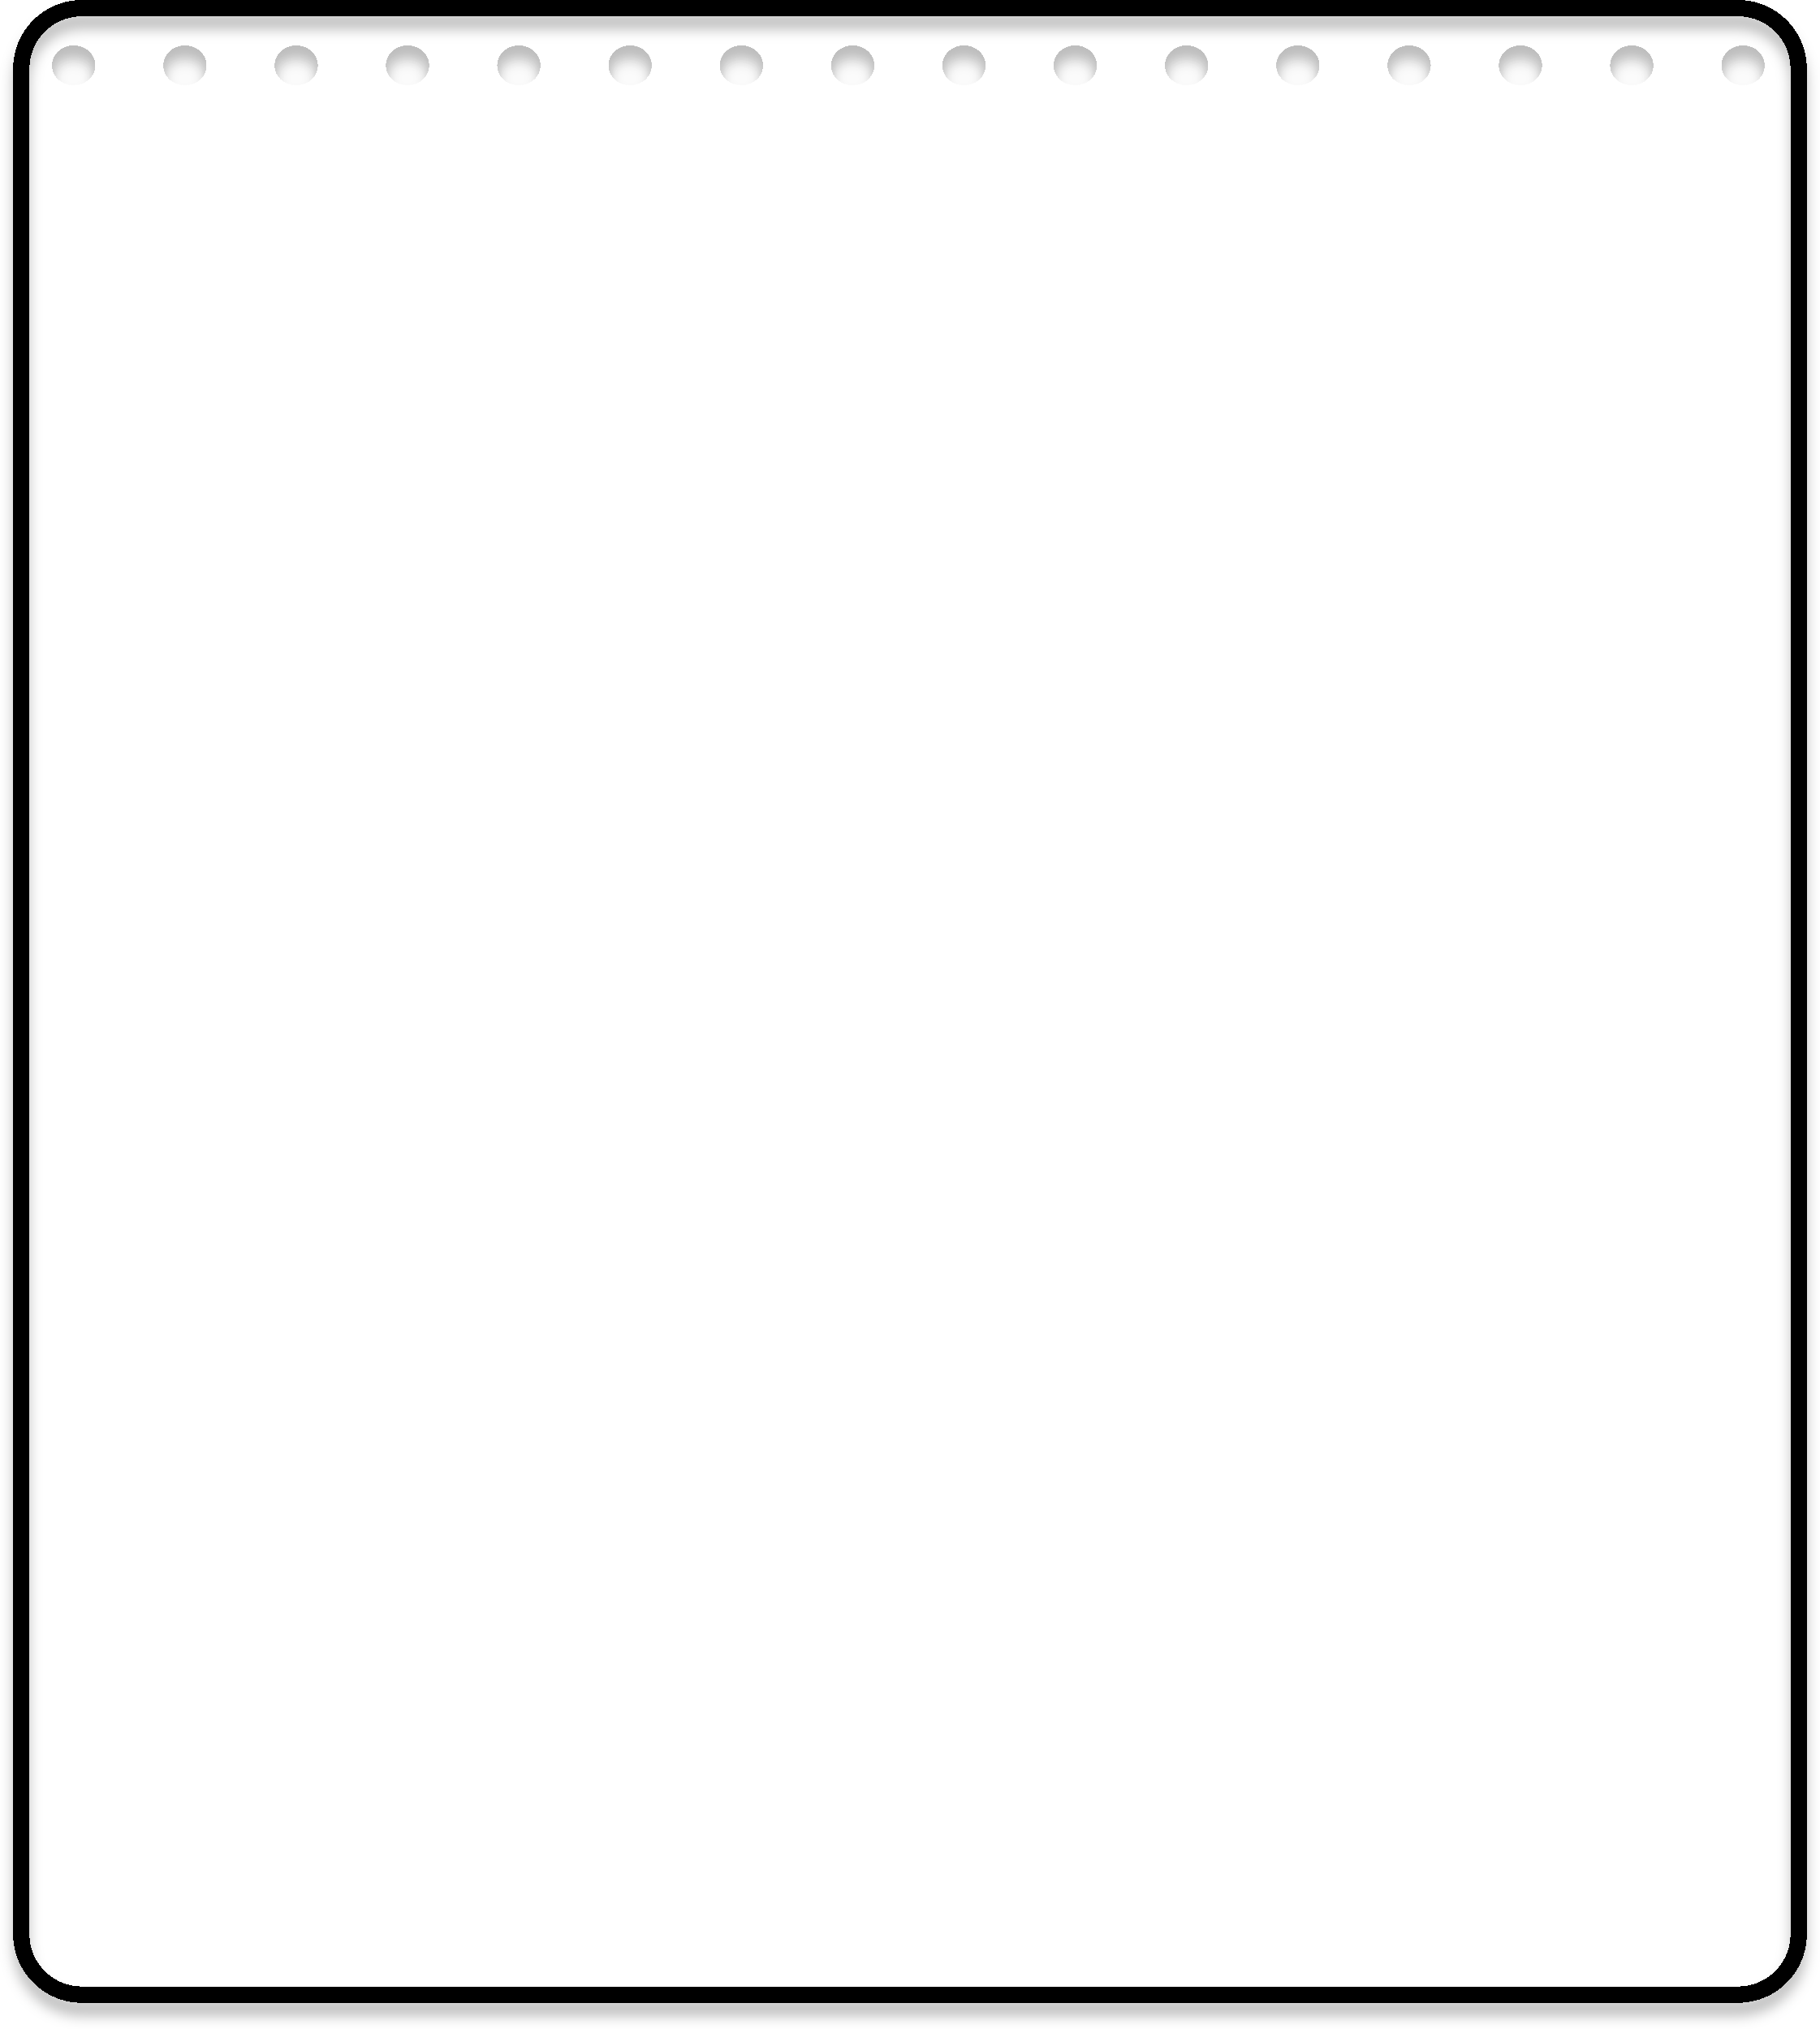
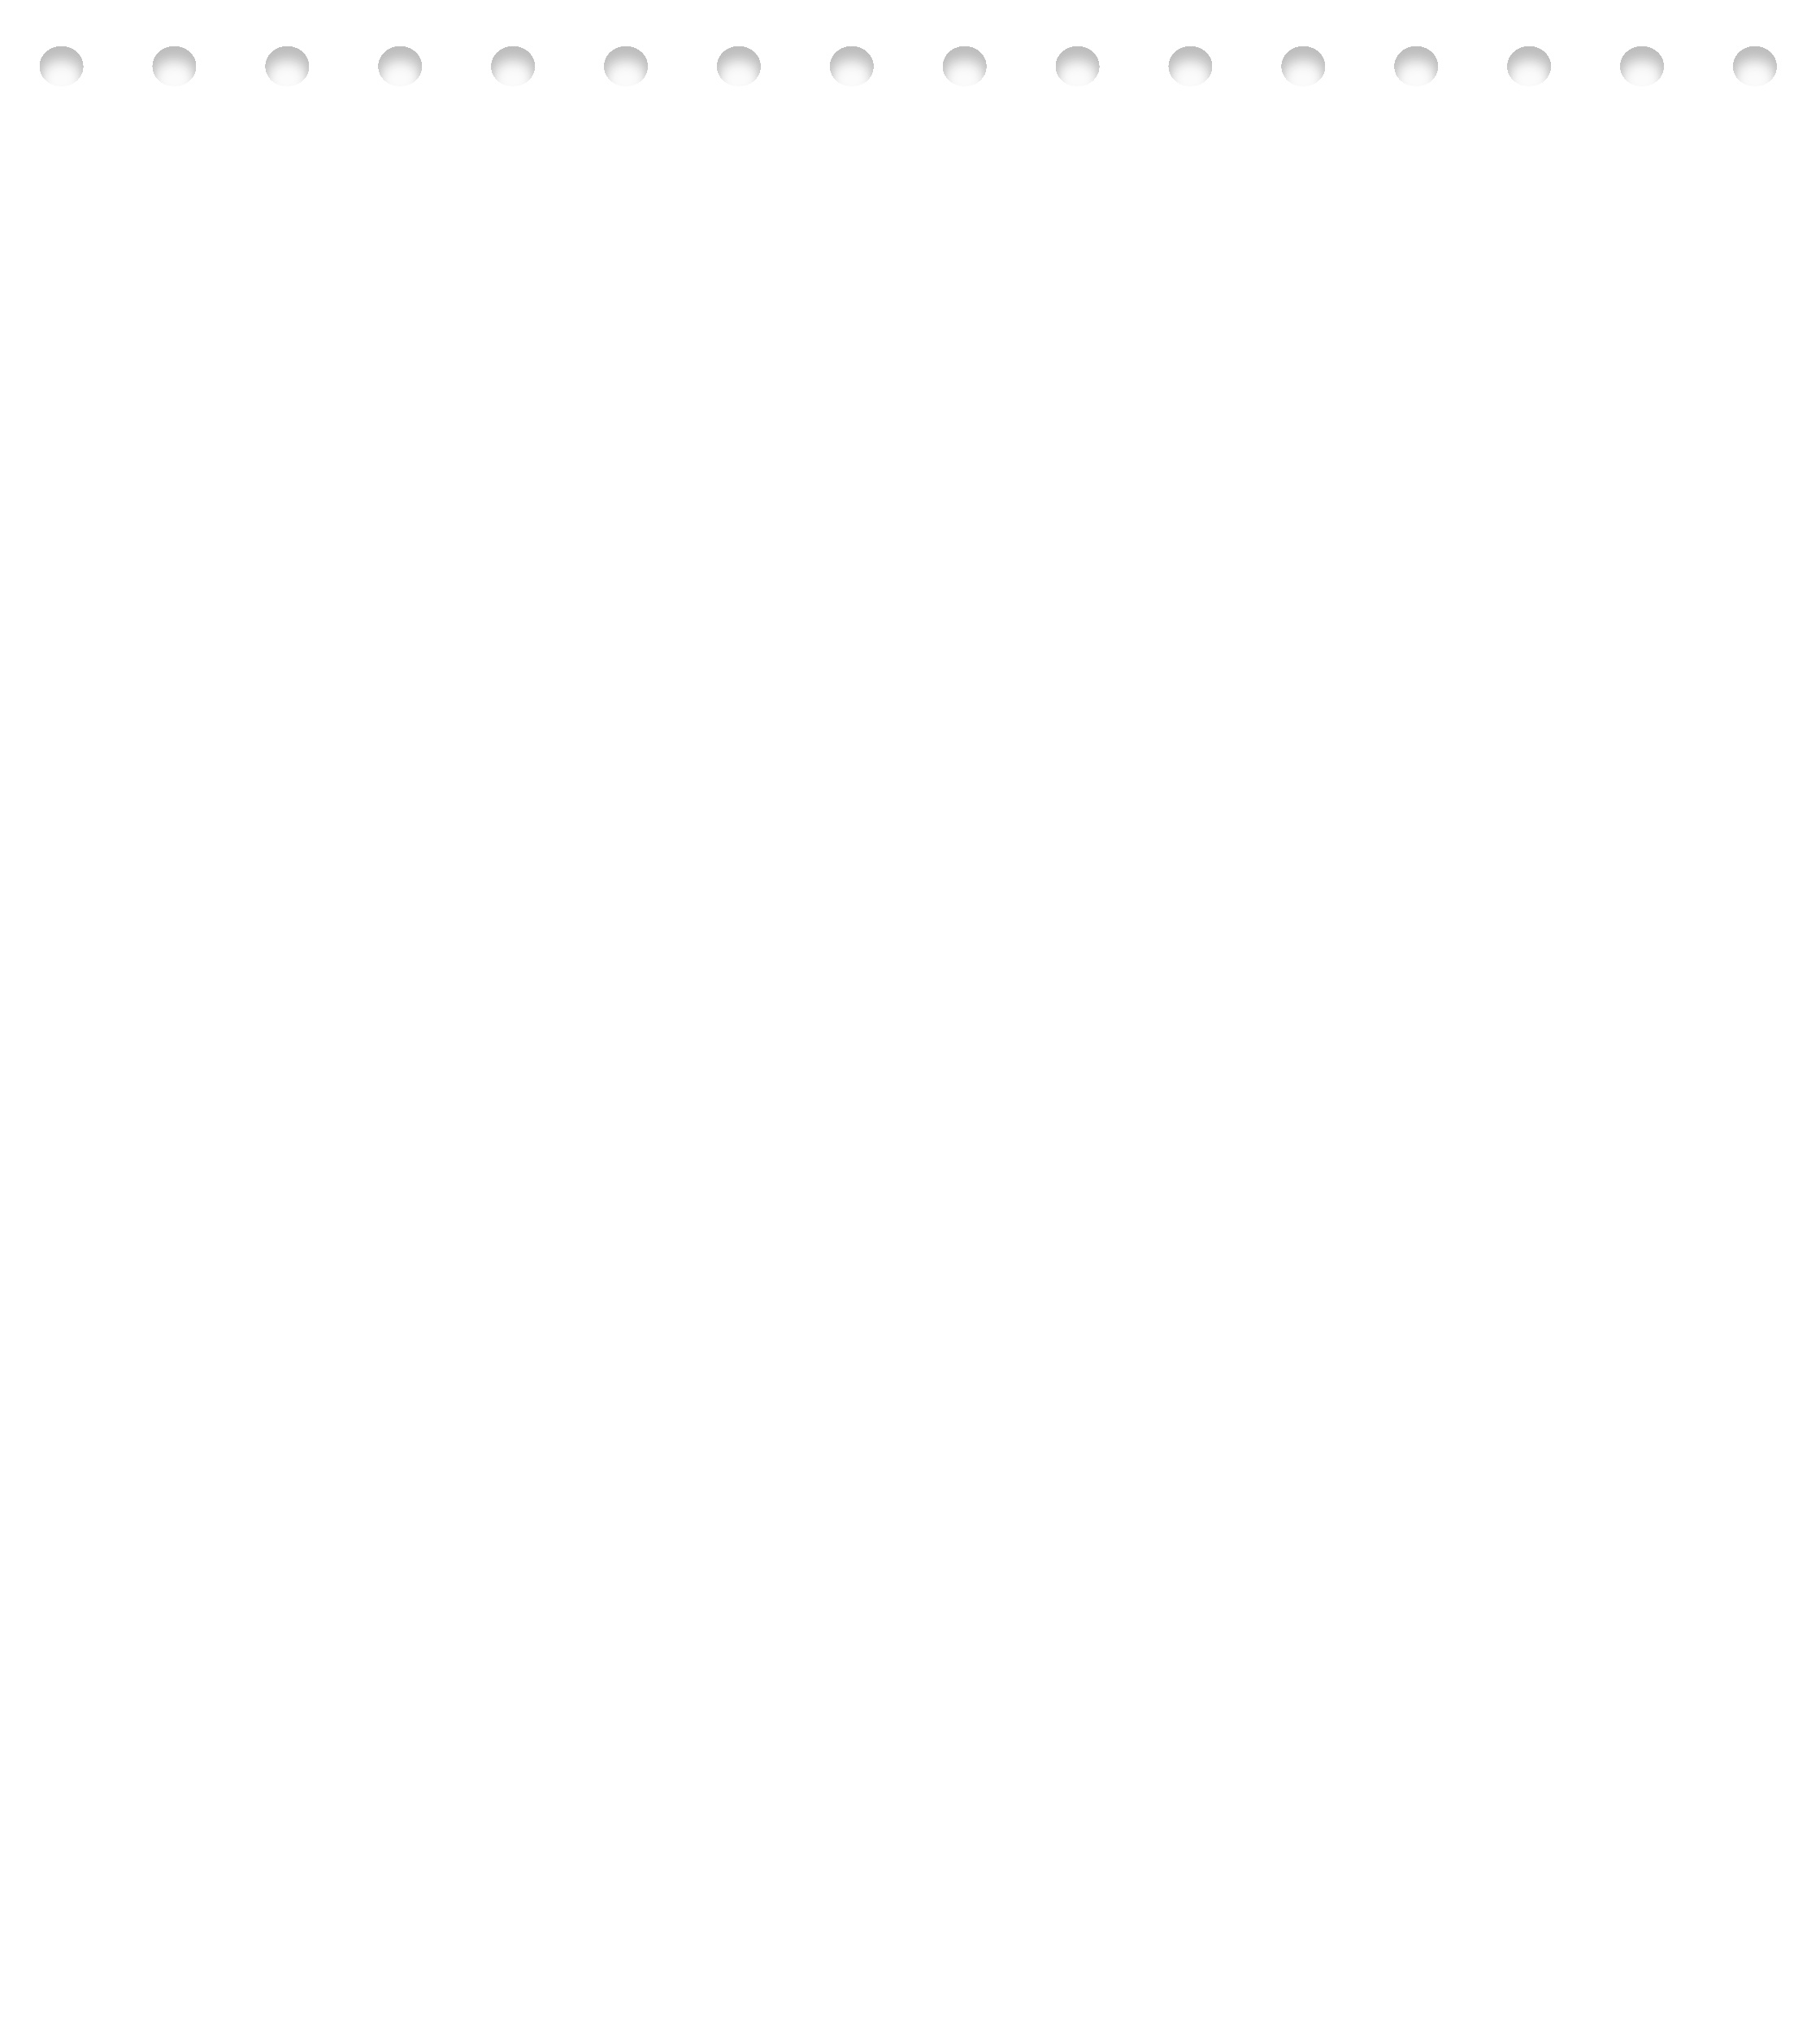
- <svg xmlns="http://www.w3.org/2000/svg" width="556" height="620" viewBox="0 0 556 620" fill="none">
-   <g filter="url(#filter0_d_651_1133)">
-     <rect x="6.5" y="2.5" width="543" height="607" rx="18.5" stroke="black" stroke-width="5" shape-rendering="crispEdges" />
-     <rect x="6.5" y="2.5" width="543" height="607" rx="18.5" stroke="black" stroke-opacity="0.2" stroke-width="5" shape-rendering="crispEdges" />
-   </g>
-   <g filter="url(#filter1_i_651_1133)">
-     <ellipse cx="22.5" cy="20" rx="6.5" ry="6" fill="#D9D9D9" fill-opacity="0.1" />
-   </g>
-   <g filter="url(#filter2_i_651_1133)">
-     <ellipse cx="56.5" cy="20" rx="6.5" ry="6" fill="#D9D9D9" fill-opacity="0.1" />
-   </g>
-   <g filter="url(#filter3_i_651_1133)">
-     <ellipse cx="90.5" cy="20" rx="6.5" ry="6" fill="#D9D9D9" fill-opacity="0.1" />
-   </g>
-   <g filter="url(#filter4_i_651_1133)">
-     <ellipse cx="124.5" cy="20" rx="6.5" ry="6" fill="#D9D9D9" fill-opacity="0.1" />
-   </g>
-   <g filter="url(#filter5_i_651_1133)">
-     <ellipse cx="158.5" cy="20" rx="6.5" ry="6" fill="#D9D9D9" fill-opacity="0.1" />
-   </g>
-   <g filter="url(#filter6_i_651_1133)">
-     <ellipse cx="362.5" cy="20" rx="6.5" ry="6" fill="#D9D9D9" fill-opacity="0.1" />
-   </g>
-   <g filter="url(#filter7_i_651_1133)">
-     <ellipse cx="192.5" cy="20" rx="6.5" ry="6" fill="#D9D9D9" fill-opacity="0.1" />
-   </g>
-   <g filter="url(#filter8_i_651_1133)">
-     <ellipse cx="396.5" cy="20" rx="6.5" ry="6" fill="#D9D9D9" fill-opacity="0.1" />
-   </g>
-   <g filter="url(#filter9_i_651_1133)">
-     <ellipse cx="226.5" cy="20" rx="6.5" ry="6" fill="#D9D9D9" fill-opacity="0.1" />
-   </g>
-   <g filter="url(#filter10_i_651_1133)">
-     <ellipse cx="430.5" cy="20" rx="6.5" ry="6" fill="#D9D9D9" fill-opacity="0.1" />
-   </g>
-   <g filter="url(#filter11_i_651_1133)">
-     <ellipse cx="260.5" cy="20" rx="6.5" ry="6" fill="#D9D9D9" fill-opacity="0.1" />
-   </g>
-   <g filter="url(#filter12_i_651_1133)">
-     <ellipse cx="464.5" cy="20" rx="6.5" ry="6" fill="#D9D9D9" fill-opacity="0.1" />
-   </g>
-   <g filter="url(#filter13_i_651_1133)">
-     <ellipse cx="294.5" cy="20" rx="6.5" ry="6" fill="#D9D9D9" fill-opacity="0.1" />
-   </g>
-   <g filter="url(#filter14_i_651_1133)">
-     <ellipse cx="498.5" cy="20" rx="6.5" ry="6" fill="#D9D9D9" fill-opacity="0.1" />
-   </g>
-   <g filter="url(#filter15_i_651_1133)">
-     <ellipse cx="328.5" cy="20" rx="6.5" ry="6" fill="#D9D9D9" fill-opacity="0.1" />
-   </g>
-   <g filter="url(#filter16_i_651_1133)">
-     <ellipse cx="532.5" cy="20" rx="6.5" ry="6" fill="#D9D9D9" fill-opacity="0.1" />
+ <svg xmlns="http://www.w3.org/2000/svg" width="548" height="612" viewBox="0 0 548 612" fill="none">
+   <g filter="url(#filter0_i_690_857)">
+     <ellipse cx="18.5" cy="20" rx="6.5" ry="6" fill="#D9D9D9" fill-opacity="0.1" />
+   </g>
+   <g filter="url(#filter1_i_690_857)">
+     <ellipse cx="52.5" cy="20" rx="6.5" ry="6" fill="#D9D9D9" fill-opacity="0.1" />
+   </g>
+   <g filter="url(#filter2_i_690_857)">
+     <ellipse cx="86.5" cy="20" rx="6.5" ry="6" fill="#D9D9D9" fill-opacity="0.1" />
+   </g>
+   <g filter="url(#filter3_i_690_857)">
+     <ellipse cx="120.5" cy="20" rx="6.5" ry="6" fill="#D9D9D9" fill-opacity="0.1" />
+   </g>
+   <g filter="url(#filter4_i_690_857)">
+     <ellipse cx="154.5" cy="20" rx="6.5" ry="6" fill="#D9D9D9" fill-opacity="0.1" />
+   </g>
+   <g filter="url(#filter5_i_690_857)">
+     <ellipse cx="358.5" cy="20" rx="6.5" ry="6" fill="#D9D9D9" fill-opacity="0.1" />
+   </g>
+   <g filter="url(#filter6_i_690_857)">
+     <ellipse cx="188.5" cy="20" rx="6.5" ry="6" fill="#D9D9D9" fill-opacity="0.1" />
+   </g>
+   <g filter="url(#filter7_i_690_857)">
+     <ellipse cx="392.5" cy="20" rx="6.5" ry="6" fill="#D9D9D9" fill-opacity="0.1" />
+   </g>
+   <g filter="url(#filter8_i_690_857)">
+     <ellipse cx="222.5" cy="20" rx="6.5" ry="6" fill="#D9D9D9" fill-opacity="0.1" />
+   </g>
+   <g filter="url(#filter9_i_690_857)">
+     <ellipse cx="426.5" cy="20" rx="6.5" ry="6" fill="#D9D9D9" fill-opacity="0.1" />
+   </g>
+   <g filter="url(#filter10_i_690_857)">
+     <ellipse cx="256.5" cy="20" rx="6.5" ry="6" fill="#D9D9D9" fill-opacity="0.1" />
+   </g>
+   <g filter="url(#filter11_i_690_857)">
+     <ellipse cx="460.5" cy="20" rx="6.5" ry="6" fill="#D9D9D9" fill-opacity="0.1" />
+   </g>
+   <g filter="url(#filter12_i_690_857)">
+     <ellipse cx="290.5" cy="20" rx="6.5" ry="6" fill="#D9D9D9" fill-opacity="0.1" />
+   </g>
+   <g filter="url(#filter13_i_690_857)">
+     <ellipse cx="494.5" cy="20" rx="6.5" ry="6" fill="#D9D9D9" fill-opacity="0.1" />
+   </g>
+   <g filter="url(#filter14_i_690_857)">
+     <ellipse cx="324.5" cy="20" rx="6.5" ry="6" fill="#D9D9D9" fill-opacity="0.1" />
+   </g>
+   <g filter="url(#filter15_i_690_857)">
+     <ellipse cx="528.5" cy="20" rx="6.5" ry="6" fill="#D9D9D9" fill-opacity="0.1" />
  </g>
  <defs>
-     <filter id="filter0_d_651_1133" x="0" y="0" width="556" height="620" filterUnits="userSpaceOnUse" color-interpolation-filters="sRGB">
-       <feFlood flood-opacity="0" result="BackgroundImageFix" />
-       <feColorMatrix in="SourceAlpha" type="matrix" values="0 0 0 0 0 0 0 0 0 0 0 0 0 0 0 0 0 0 127 0" result="hardAlpha" />
-       <feOffset dy="4" />
-       <feGaussianBlur stdDeviation="2" />
-       <feComposite in2="hardAlpha" operator="out" />
-       <feColorMatrix type="matrix" values="0 0 0 0 0 0 0 0 0 0 0 0 0 0 0 0 0 0 0.25 0" />
-       <feBlend mode="normal" in2="BackgroundImageFix" result="effect1_dropShadow_651_1133" />
-       <feBlend mode="normal" in="SourceGraphic" in2="effect1_dropShadow_651_1133" result="shape" />
-     </filter>
-     <filter id="filter1_i_651_1133" x="16" y="14" width="13" height="16" filterUnits="userSpaceOnUse" color-interpolation-filters="sRGB">
-       <feFlood flood-opacity="0" result="BackgroundImageFix" />
-       <feBlend mode="normal" in="SourceGraphic" in2="BackgroundImageFix" result="shape" />
-       <feColorMatrix in="SourceAlpha" type="matrix" values="0 0 0 0 0 0 0 0 0 0 0 0 0 0 0 0 0 0 127 0" result="hardAlpha" />
-       <feOffset dy="4" />
-       <feGaussianBlur stdDeviation="2" />
-       <feComposite in2="hardAlpha" operator="arithmetic" k2="-1" k3="1" />
-       <feColorMatrix type="matrix" values="0 0 0 0 0 0 0 0 0 0 0 0 0 0 0 0 0 0 0.25 0" />
-       <feBlend mode="normal" in2="shape" result="effect1_innerShadow_651_1133" />
-     </filter>
-     <filter id="filter2_i_651_1133" x="50" y="14" width="13" height="16" filterUnits="userSpaceOnUse" color-interpolation-filters="sRGB">
-       <feFlood flood-opacity="0" result="BackgroundImageFix" />
-       <feBlend mode="normal" in="SourceGraphic" in2="BackgroundImageFix" result="shape" />
-       <feColorMatrix in="SourceAlpha" type="matrix" values="0 0 0 0 0 0 0 0 0 0 0 0 0 0 0 0 0 0 127 0" result="hardAlpha" />
-       <feOffset dy="4" />
-       <feGaussianBlur stdDeviation="2" />
-       <feComposite in2="hardAlpha" operator="arithmetic" k2="-1" k3="1" />
-       <feColorMatrix type="matrix" values="0 0 0 0 0 0 0 0 0 0 0 0 0 0 0 0 0 0 0.25 0" />
-       <feBlend mode="normal" in2="shape" result="effect1_innerShadow_651_1133" />
-     </filter>
-     <filter id="filter3_i_651_1133" x="84" y="14" width="13" height="16" filterUnits="userSpaceOnUse" color-interpolation-filters="sRGB">
-       <feFlood flood-opacity="0" result="BackgroundImageFix" />
-       <feBlend mode="normal" in="SourceGraphic" in2="BackgroundImageFix" result="shape" />
-       <feColorMatrix in="SourceAlpha" type="matrix" values="0 0 0 0 0 0 0 0 0 0 0 0 0 0 0 0 0 0 127 0" result="hardAlpha" />
-       <feOffset dy="4" />
-       <feGaussianBlur stdDeviation="2" />
-       <feComposite in2="hardAlpha" operator="arithmetic" k2="-1" k3="1" />
-       <feColorMatrix type="matrix" values="0 0 0 0 0 0 0 0 0 0 0 0 0 0 0 0 0 0 0.25 0" />
-       <feBlend mode="normal" in2="shape" result="effect1_innerShadow_651_1133" />
-     </filter>
-     <filter id="filter4_i_651_1133" x="118" y="14" width="13" height="16" filterUnits="userSpaceOnUse" color-interpolation-filters="sRGB">
-       <feFlood flood-opacity="0" result="BackgroundImageFix" />
-       <feBlend mode="normal" in="SourceGraphic" in2="BackgroundImageFix" result="shape" />
-       <feColorMatrix in="SourceAlpha" type="matrix" values="0 0 0 0 0 0 0 0 0 0 0 0 0 0 0 0 0 0 127 0" result="hardAlpha" />
-       <feOffset dy="4" />
-       <feGaussianBlur stdDeviation="2" />
-       <feComposite in2="hardAlpha" operator="arithmetic" k2="-1" k3="1" />
-       <feColorMatrix type="matrix" values="0 0 0 0 0 0 0 0 0 0 0 0 0 0 0 0 0 0 0.25 0" />
-       <feBlend mode="normal" in2="shape" result="effect1_innerShadow_651_1133" />
-     </filter>
-     <filter id="filter5_i_651_1133" x="152" y="14" width="13" height="16" filterUnits="userSpaceOnUse" color-interpolation-filters="sRGB">
-       <feFlood flood-opacity="0" result="BackgroundImageFix" />
-       <feBlend mode="normal" in="SourceGraphic" in2="BackgroundImageFix" result="shape" />
-       <feColorMatrix in="SourceAlpha" type="matrix" values="0 0 0 0 0 0 0 0 0 0 0 0 0 0 0 0 0 0 127 0" result="hardAlpha" />
-       <feOffset dy="4" />
-       <feGaussianBlur stdDeviation="2" />
-       <feComposite in2="hardAlpha" operator="arithmetic" k2="-1" k3="1" />
-       <feColorMatrix type="matrix" values="0 0 0 0 0 0 0 0 0 0 0 0 0 0 0 0 0 0 0.25 0" />
-       <feBlend mode="normal" in2="shape" result="effect1_innerShadow_651_1133" />
-     </filter>
-     <filter id="filter6_i_651_1133" x="356" y="14" width="13" height="16" filterUnits="userSpaceOnUse" color-interpolation-filters="sRGB">
-       <feFlood flood-opacity="0" result="BackgroundImageFix" />
-       <feBlend mode="normal" in="SourceGraphic" in2="BackgroundImageFix" result="shape" />
-       <feColorMatrix in="SourceAlpha" type="matrix" values="0 0 0 0 0 0 0 0 0 0 0 0 0 0 0 0 0 0 127 0" result="hardAlpha" />
-       <feOffset dy="4" />
-       <feGaussianBlur stdDeviation="2" />
-       <feComposite in2="hardAlpha" operator="arithmetic" k2="-1" k3="1" />
-       <feColorMatrix type="matrix" values="0 0 0 0 0 0 0 0 0 0 0 0 0 0 0 0 0 0 0.25 0" />
-       <feBlend mode="normal" in2="shape" result="effect1_innerShadow_651_1133" />
-     </filter>
-     <filter id="filter7_i_651_1133" x="186" y="14" width="13" height="16" filterUnits="userSpaceOnUse" color-interpolation-filters="sRGB">
-       <feFlood flood-opacity="0" result="BackgroundImageFix" />
-       <feBlend mode="normal" in="SourceGraphic" in2="BackgroundImageFix" result="shape" />
-       <feColorMatrix in="SourceAlpha" type="matrix" values="0 0 0 0 0 0 0 0 0 0 0 0 0 0 0 0 0 0 127 0" result="hardAlpha" />
-       <feOffset dy="4" />
-       <feGaussianBlur stdDeviation="2" />
-       <feComposite in2="hardAlpha" operator="arithmetic" k2="-1" k3="1" />
-       <feColorMatrix type="matrix" values="0 0 0 0 0 0 0 0 0 0 0 0 0 0 0 0 0 0 0.25 0" />
-       <feBlend mode="normal" in2="shape" result="effect1_innerShadow_651_1133" />
-     </filter>
-     <filter id="filter8_i_651_1133" x="390" y="14" width="13" height="16" filterUnits="userSpaceOnUse" color-interpolation-filters="sRGB">
-       <feFlood flood-opacity="0" result="BackgroundImageFix" />
-       <feBlend mode="normal" in="SourceGraphic" in2="BackgroundImageFix" result="shape" />
-       <feColorMatrix in="SourceAlpha" type="matrix" values="0 0 0 0 0 0 0 0 0 0 0 0 0 0 0 0 0 0 127 0" result="hardAlpha" />
-       <feOffset dy="4" />
-       <feGaussianBlur stdDeviation="2" />
-       <feComposite in2="hardAlpha" operator="arithmetic" k2="-1" k3="1" />
-       <feColorMatrix type="matrix" values="0 0 0 0 0 0 0 0 0 0 0 0 0 0 0 0 0 0 0.25 0" />
-       <feBlend mode="normal" in2="shape" result="effect1_innerShadow_651_1133" />
-     </filter>
-     <filter id="filter9_i_651_1133" x="220" y="14" width="13" height="16" filterUnits="userSpaceOnUse" color-interpolation-filters="sRGB">
-       <feFlood flood-opacity="0" result="BackgroundImageFix" />
-       <feBlend mode="normal" in="SourceGraphic" in2="BackgroundImageFix" result="shape" />
-       <feColorMatrix in="SourceAlpha" type="matrix" values="0 0 0 0 0 0 0 0 0 0 0 0 0 0 0 0 0 0 127 0" result="hardAlpha" />
-       <feOffset dy="4" />
-       <feGaussianBlur stdDeviation="2" />
-       <feComposite in2="hardAlpha" operator="arithmetic" k2="-1" k3="1" />
-       <feColorMatrix type="matrix" values="0 0 0 0 0 0 0 0 0 0 0 0 0 0 0 0 0 0 0.25 0" />
-       <feBlend mode="normal" in2="shape" result="effect1_innerShadow_651_1133" />
-     </filter>
-     <filter id="filter10_i_651_1133" x="424" y="14" width="13" height="16" filterUnits="userSpaceOnUse" color-interpolation-filters="sRGB">
-       <feFlood flood-opacity="0" result="BackgroundImageFix" />
-       <feBlend mode="normal" in="SourceGraphic" in2="BackgroundImageFix" result="shape" />
-       <feColorMatrix in="SourceAlpha" type="matrix" values="0 0 0 0 0 0 0 0 0 0 0 0 0 0 0 0 0 0 127 0" result="hardAlpha" />
-       <feOffset dy="4" />
-       <feGaussianBlur stdDeviation="2" />
-       <feComposite in2="hardAlpha" operator="arithmetic" k2="-1" k3="1" />
-       <feColorMatrix type="matrix" values="0 0 0 0 0 0 0 0 0 0 0 0 0 0 0 0 0 0 0.25 0" />
-       <feBlend mode="normal" in2="shape" result="effect1_innerShadow_651_1133" />
-     </filter>
-     <filter id="filter11_i_651_1133" x="254" y="14" width="13" height="16" filterUnits="userSpaceOnUse" color-interpolation-filters="sRGB">
-       <feFlood flood-opacity="0" result="BackgroundImageFix" />
-       <feBlend mode="normal" in="SourceGraphic" in2="BackgroundImageFix" result="shape" />
-       <feColorMatrix in="SourceAlpha" type="matrix" values="0 0 0 0 0 0 0 0 0 0 0 0 0 0 0 0 0 0 127 0" result="hardAlpha" />
-       <feOffset dy="4" />
-       <feGaussianBlur stdDeviation="2" />
-       <feComposite in2="hardAlpha" operator="arithmetic" k2="-1" k3="1" />
-       <feColorMatrix type="matrix" values="0 0 0 0 0 0 0 0 0 0 0 0 0 0 0 0 0 0 0.25 0" />
-       <feBlend mode="normal" in2="shape" result="effect1_innerShadow_651_1133" />
-     </filter>
-     <filter id="filter12_i_651_1133" x="458" y="14" width="13" height="16" filterUnits="userSpaceOnUse" color-interpolation-filters="sRGB">
-       <feFlood flood-opacity="0" result="BackgroundImageFix" />
-       <feBlend mode="normal" in="SourceGraphic" in2="BackgroundImageFix" result="shape" />
-       <feColorMatrix in="SourceAlpha" type="matrix" values="0 0 0 0 0 0 0 0 0 0 0 0 0 0 0 0 0 0 127 0" result="hardAlpha" />
-       <feOffset dy="4" />
-       <feGaussianBlur stdDeviation="2" />
-       <feComposite in2="hardAlpha" operator="arithmetic" k2="-1" k3="1" />
-       <feColorMatrix type="matrix" values="0 0 0 0 0 0 0 0 0 0 0 0 0 0 0 0 0 0 0.25 0" />
-       <feBlend mode="normal" in2="shape" result="effect1_innerShadow_651_1133" />
-     </filter>
-     <filter id="filter13_i_651_1133" x="288" y="14" width="13" height="16" filterUnits="userSpaceOnUse" color-interpolation-filters="sRGB">
-       <feFlood flood-opacity="0" result="BackgroundImageFix" />
-       <feBlend mode="normal" in="SourceGraphic" in2="BackgroundImageFix" result="shape" />
-       <feColorMatrix in="SourceAlpha" type="matrix" values="0 0 0 0 0 0 0 0 0 0 0 0 0 0 0 0 0 0 127 0" result="hardAlpha" />
-       <feOffset dy="4" />
-       <feGaussianBlur stdDeviation="2" />
-       <feComposite in2="hardAlpha" operator="arithmetic" k2="-1" k3="1" />
-       <feColorMatrix type="matrix" values="0 0 0 0 0 0 0 0 0 0 0 0 0 0 0 0 0 0 0.25 0" />
-       <feBlend mode="normal" in2="shape" result="effect1_innerShadow_651_1133" />
-     </filter>
-     <filter id="filter14_i_651_1133" x="492" y="14" width="13" height="16" filterUnits="userSpaceOnUse" color-interpolation-filters="sRGB">
-       <feFlood flood-opacity="0" result="BackgroundImageFix" />
-       <feBlend mode="normal" in="SourceGraphic" in2="BackgroundImageFix" result="shape" />
-       <feColorMatrix in="SourceAlpha" type="matrix" values="0 0 0 0 0 0 0 0 0 0 0 0 0 0 0 0 0 0 127 0" result="hardAlpha" />
-       <feOffset dy="4" />
-       <feGaussianBlur stdDeviation="2" />
-       <feComposite in2="hardAlpha" operator="arithmetic" k2="-1" k3="1" />
-       <feColorMatrix type="matrix" values="0 0 0 0 0 0 0 0 0 0 0 0 0 0 0 0 0 0 0.25 0" />
-       <feBlend mode="normal" in2="shape" result="effect1_innerShadow_651_1133" />
-     </filter>
-     <filter id="filter15_i_651_1133" x="322" y="14" width="13" height="16" filterUnits="userSpaceOnUse" color-interpolation-filters="sRGB">
-       <feFlood flood-opacity="0" result="BackgroundImageFix" />
-       <feBlend mode="normal" in="SourceGraphic" in2="BackgroundImageFix" result="shape" />
-       <feColorMatrix in="SourceAlpha" type="matrix" values="0 0 0 0 0 0 0 0 0 0 0 0 0 0 0 0 0 0 127 0" result="hardAlpha" />
-       <feOffset dy="4" />
-       <feGaussianBlur stdDeviation="2" />
-       <feComposite in2="hardAlpha" operator="arithmetic" k2="-1" k3="1" />
-       <feColorMatrix type="matrix" values="0 0 0 0 0 0 0 0 0 0 0 0 0 0 0 0 0 0 0.25 0" />
-       <feBlend mode="normal" in2="shape" result="effect1_innerShadow_651_1133" />
-     </filter>
-     <filter id="filter16_i_651_1133" x="526" y="14" width="13" height="16" filterUnits="userSpaceOnUse" color-interpolation-filters="sRGB">
-       <feFlood flood-opacity="0" result="BackgroundImageFix" />
-       <feBlend mode="normal" in="SourceGraphic" in2="BackgroundImageFix" result="shape" />
-       <feColorMatrix in="SourceAlpha" type="matrix" values="0 0 0 0 0 0 0 0 0 0 0 0 0 0 0 0 0 0 127 0" result="hardAlpha" />
-       <feOffset dy="4" />
-       <feGaussianBlur stdDeviation="2" />
-       <feComposite in2="hardAlpha" operator="arithmetic" k2="-1" k3="1" />
-       <feColorMatrix type="matrix" values="0 0 0 0 0 0 0 0 0 0 0 0 0 0 0 0 0 0 0.25 0" />
-       <feBlend mode="normal" in2="shape" result="effect1_innerShadow_651_1133" />
+     <filter id="filter0_i_690_857" x="12" y="14" width="13" height="16" filterUnits="userSpaceOnUse" color-interpolation-filters="sRGB">
+       <feFlood flood-opacity="0" result="BackgroundImageFix" />
+       <feBlend mode="normal" in="SourceGraphic" in2="BackgroundImageFix" result="shape" />
+       <feColorMatrix in="SourceAlpha" type="matrix" values="0 0 0 0 0 0 0 0 0 0 0 0 0 0 0 0 0 0 127 0" result="hardAlpha" />
+       <feOffset dy="4" />
+       <feGaussianBlur stdDeviation="2" />
+       <feComposite in2="hardAlpha" operator="arithmetic" k2="-1" k3="1" />
+       <feColorMatrix type="matrix" values="0 0 0 0 0 0 0 0 0 0 0 0 0 0 0 0 0 0 0.25 0" />
+       <feBlend mode="normal" in2="shape" result="effect1_innerShadow_690_857" />
+     </filter>
+     <filter id="filter1_i_690_857" x="46" y="14" width="13" height="16" filterUnits="userSpaceOnUse" color-interpolation-filters="sRGB">
+       <feFlood flood-opacity="0" result="BackgroundImageFix" />
+       <feBlend mode="normal" in="SourceGraphic" in2="BackgroundImageFix" result="shape" />
+       <feColorMatrix in="SourceAlpha" type="matrix" values="0 0 0 0 0 0 0 0 0 0 0 0 0 0 0 0 0 0 127 0" result="hardAlpha" />
+       <feOffset dy="4" />
+       <feGaussianBlur stdDeviation="2" />
+       <feComposite in2="hardAlpha" operator="arithmetic" k2="-1" k3="1" />
+       <feColorMatrix type="matrix" values="0 0 0 0 0 0 0 0 0 0 0 0 0 0 0 0 0 0 0.25 0" />
+       <feBlend mode="normal" in2="shape" result="effect1_innerShadow_690_857" />
+     </filter>
+     <filter id="filter2_i_690_857" x="80" y="14" width="13" height="16" filterUnits="userSpaceOnUse" color-interpolation-filters="sRGB">
+       <feFlood flood-opacity="0" result="BackgroundImageFix" />
+       <feBlend mode="normal" in="SourceGraphic" in2="BackgroundImageFix" result="shape" />
+       <feColorMatrix in="SourceAlpha" type="matrix" values="0 0 0 0 0 0 0 0 0 0 0 0 0 0 0 0 0 0 127 0" result="hardAlpha" />
+       <feOffset dy="4" />
+       <feGaussianBlur stdDeviation="2" />
+       <feComposite in2="hardAlpha" operator="arithmetic" k2="-1" k3="1" />
+       <feColorMatrix type="matrix" values="0 0 0 0 0 0 0 0 0 0 0 0 0 0 0 0 0 0 0.25 0" />
+       <feBlend mode="normal" in2="shape" result="effect1_innerShadow_690_857" />
+     </filter>
+     <filter id="filter3_i_690_857" x="114" y="14" width="13" height="16" filterUnits="userSpaceOnUse" color-interpolation-filters="sRGB">
+       <feFlood flood-opacity="0" result="BackgroundImageFix" />
+       <feBlend mode="normal" in="SourceGraphic" in2="BackgroundImageFix" result="shape" />
+       <feColorMatrix in="SourceAlpha" type="matrix" values="0 0 0 0 0 0 0 0 0 0 0 0 0 0 0 0 0 0 127 0" result="hardAlpha" />
+       <feOffset dy="4" />
+       <feGaussianBlur stdDeviation="2" />
+       <feComposite in2="hardAlpha" operator="arithmetic" k2="-1" k3="1" />
+       <feColorMatrix type="matrix" values="0 0 0 0 0 0 0 0 0 0 0 0 0 0 0 0 0 0 0.25 0" />
+       <feBlend mode="normal" in2="shape" result="effect1_innerShadow_690_857" />
+     </filter>
+     <filter id="filter4_i_690_857" x="148" y="14" width="13" height="16" filterUnits="userSpaceOnUse" color-interpolation-filters="sRGB">
+       <feFlood flood-opacity="0" result="BackgroundImageFix" />
+       <feBlend mode="normal" in="SourceGraphic" in2="BackgroundImageFix" result="shape" />
+       <feColorMatrix in="SourceAlpha" type="matrix" values="0 0 0 0 0 0 0 0 0 0 0 0 0 0 0 0 0 0 127 0" result="hardAlpha" />
+       <feOffset dy="4" />
+       <feGaussianBlur stdDeviation="2" />
+       <feComposite in2="hardAlpha" operator="arithmetic" k2="-1" k3="1" />
+       <feColorMatrix type="matrix" values="0 0 0 0 0 0 0 0 0 0 0 0 0 0 0 0 0 0 0.25 0" />
+       <feBlend mode="normal" in2="shape" result="effect1_innerShadow_690_857" />
+     </filter>
+     <filter id="filter5_i_690_857" x="352" y="14" width="13" height="16" filterUnits="userSpaceOnUse" color-interpolation-filters="sRGB">
+       <feFlood flood-opacity="0" result="BackgroundImageFix" />
+       <feBlend mode="normal" in="SourceGraphic" in2="BackgroundImageFix" result="shape" />
+       <feColorMatrix in="SourceAlpha" type="matrix" values="0 0 0 0 0 0 0 0 0 0 0 0 0 0 0 0 0 0 127 0" result="hardAlpha" />
+       <feOffset dy="4" />
+       <feGaussianBlur stdDeviation="2" />
+       <feComposite in2="hardAlpha" operator="arithmetic" k2="-1" k3="1" />
+       <feColorMatrix type="matrix" values="0 0 0 0 0 0 0 0 0 0 0 0 0 0 0 0 0 0 0.25 0" />
+       <feBlend mode="normal" in2="shape" result="effect1_innerShadow_690_857" />
+     </filter>
+     <filter id="filter6_i_690_857" x="182" y="14" width="13" height="16" filterUnits="userSpaceOnUse" color-interpolation-filters="sRGB">
+       <feFlood flood-opacity="0" result="BackgroundImageFix" />
+       <feBlend mode="normal" in="SourceGraphic" in2="BackgroundImageFix" result="shape" />
+       <feColorMatrix in="SourceAlpha" type="matrix" values="0 0 0 0 0 0 0 0 0 0 0 0 0 0 0 0 0 0 127 0" result="hardAlpha" />
+       <feOffset dy="4" />
+       <feGaussianBlur stdDeviation="2" />
+       <feComposite in2="hardAlpha" operator="arithmetic" k2="-1" k3="1" />
+       <feColorMatrix type="matrix" values="0 0 0 0 0 0 0 0 0 0 0 0 0 0 0 0 0 0 0.25 0" />
+       <feBlend mode="normal" in2="shape" result="effect1_innerShadow_690_857" />
+     </filter>
+     <filter id="filter7_i_690_857" x="386" y="14" width="13" height="16" filterUnits="userSpaceOnUse" color-interpolation-filters="sRGB">
+       <feFlood flood-opacity="0" result="BackgroundImageFix" />
+       <feBlend mode="normal" in="SourceGraphic" in2="BackgroundImageFix" result="shape" />
+       <feColorMatrix in="SourceAlpha" type="matrix" values="0 0 0 0 0 0 0 0 0 0 0 0 0 0 0 0 0 0 127 0" result="hardAlpha" />
+       <feOffset dy="4" />
+       <feGaussianBlur stdDeviation="2" />
+       <feComposite in2="hardAlpha" operator="arithmetic" k2="-1" k3="1" />
+       <feColorMatrix type="matrix" values="0 0 0 0 0 0 0 0 0 0 0 0 0 0 0 0 0 0 0.25 0" />
+       <feBlend mode="normal" in2="shape" result="effect1_innerShadow_690_857" />
+     </filter>
+     <filter id="filter8_i_690_857" x="216" y="14" width="13" height="16" filterUnits="userSpaceOnUse" color-interpolation-filters="sRGB">
+       <feFlood flood-opacity="0" result="BackgroundImageFix" />
+       <feBlend mode="normal" in="SourceGraphic" in2="BackgroundImageFix" result="shape" />
+       <feColorMatrix in="SourceAlpha" type="matrix" values="0 0 0 0 0 0 0 0 0 0 0 0 0 0 0 0 0 0 127 0" result="hardAlpha" />
+       <feOffset dy="4" />
+       <feGaussianBlur stdDeviation="2" />
+       <feComposite in2="hardAlpha" operator="arithmetic" k2="-1" k3="1" />
+       <feColorMatrix type="matrix" values="0 0 0 0 0 0 0 0 0 0 0 0 0 0 0 0 0 0 0.25 0" />
+       <feBlend mode="normal" in2="shape" result="effect1_innerShadow_690_857" />
+     </filter>
+     <filter id="filter9_i_690_857" x="420" y="14" width="13" height="16" filterUnits="userSpaceOnUse" color-interpolation-filters="sRGB">
+       <feFlood flood-opacity="0" result="BackgroundImageFix" />
+       <feBlend mode="normal" in="SourceGraphic" in2="BackgroundImageFix" result="shape" />
+       <feColorMatrix in="SourceAlpha" type="matrix" values="0 0 0 0 0 0 0 0 0 0 0 0 0 0 0 0 0 0 127 0" result="hardAlpha" />
+       <feOffset dy="4" />
+       <feGaussianBlur stdDeviation="2" />
+       <feComposite in2="hardAlpha" operator="arithmetic" k2="-1" k3="1" />
+       <feColorMatrix type="matrix" values="0 0 0 0 0 0 0 0 0 0 0 0 0 0 0 0 0 0 0.25 0" />
+       <feBlend mode="normal" in2="shape" result="effect1_innerShadow_690_857" />
+     </filter>
+     <filter id="filter10_i_690_857" x="250" y="14" width="13" height="16" filterUnits="userSpaceOnUse" color-interpolation-filters="sRGB">
+       <feFlood flood-opacity="0" result="BackgroundImageFix" />
+       <feBlend mode="normal" in="SourceGraphic" in2="BackgroundImageFix" result="shape" />
+       <feColorMatrix in="SourceAlpha" type="matrix" values="0 0 0 0 0 0 0 0 0 0 0 0 0 0 0 0 0 0 127 0" result="hardAlpha" />
+       <feOffset dy="4" />
+       <feGaussianBlur stdDeviation="2" />
+       <feComposite in2="hardAlpha" operator="arithmetic" k2="-1" k3="1" />
+       <feColorMatrix type="matrix" values="0 0 0 0 0 0 0 0 0 0 0 0 0 0 0 0 0 0 0.25 0" />
+       <feBlend mode="normal" in2="shape" result="effect1_innerShadow_690_857" />
+     </filter>
+     <filter id="filter11_i_690_857" x="454" y="14" width="13" height="16" filterUnits="userSpaceOnUse" color-interpolation-filters="sRGB">
+       <feFlood flood-opacity="0" result="BackgroundImageFix" />
+       <feBlend mode="normal" in="SourceGraphic" in2="BackgroundImageFix" result="shape" />
+       <feColorMatrix in="SourceAlpha" type="matrix" values="0 0 0 0 0 0 0 0 0 0 0 0 0 0 0 0 0 0 127 0" result="hardAlpha" />
+       <feOffset dy="4" />
+       <feGaussianBlur stdDeviation="2" />
+       <feComposite in2="hardAlpha" operator="arithmetic" k2="-1" k3="1" />
+       <feColorMatrix type="matrix" values="0 0 0 0 0 0 0 0 0 0 0 0 0 0 0 0 0 0 0.25 0" />
+       <feBlend mode="normal" in2="shape" result="effect1_innerShadow_690_857" />
+     </filter>
+     <filter id="filter12_i_690_857" x="284" y="14" width="13" height="16" filterUnits="userSpaceOnUse" color-interpolation-filters="sRGB">
+       <feFlood flood-opacity="0" result="BackgroundImageFix" />
+       <feBlend mode="normal" in="SourceGraphic" in2="BackgroundImageFix" result="shape" />
+       <feColorMatrix in="SourceAlpha" type="matrix" values="0 0 0 0 0 0 0 0 0 0 0 0 0 0 0 0 0 0 127 0" result="hardAlpha" />
+       <feOffset dy="4" />
+       <feGaussianBlur stdDeviation="2" />
+       <feComposite in2="hardAlpha" operator="arithmetic" k2="-1" k3="1" />
+       <feColorMatrix type="matrix" values="0 0 0 0 0 0 0 0 0 0 0 0 0 0 0 0 0 0 0.25 0" />
+       <feBlend mode="normal" in2="shape" result="effect1_innerShadow_690_857" />
+     </filter>
+     <filter id="filter13_i_690_857" x="488" y="14" width="13" height="16" filterUnits="userSpaceOnUse" color-interpolation-filters="sRGB">
+       <feFlood flood-opacity="0" result="BackgroundImageFix" />
+       <feBlend mode="normal" in="SourceGraphic" in2="BackgroundImageFix" result="shape" />
+       <feColorMatrix in="SourceAlpha" type="matrix" values="0 0 0 0 0 0 0 0 0 0 0 0 0 0 0 0 0 0 127 0" result="hardAlpha" />
+       <feOffset dy="4" />
+       <feGaussianBlur stdDeviation="2" />
+       <feComposite in2="hardAlpha" operator="arithmetic" k2="-1" k3="1" />
+       <feColorMatrix type="matrix" values="0 0 0 0 0 0 0 0 0 0 0 0 0 0 0 0 0 0 0.25 0" />
+       <feBlend mode="normal" in2="shape" result="effect1_innerShadow_690_857" />
+     </filter>
+     <filter id="filter14_i_690_857" x="318" y="14" width="13" height="16" filterUnits="userSpaceOnUse" color-interpolation-filters="sRGB">
+       <feFlood flood-opacity="0" result="BackgroundImageFix" />
+       <feBlend mode="normal" in="SourceGraphic" in2="BackgroundImageFix" result="shape" />
+       <feColorMatrix in="SourceAlpha" type="matrix" values="0 0 0 0 0 0 0 0 0 0 0 0 0 0 0 0 0 0 127 0" result="hardAlpha" />
+       <feOffset dy="4" />
+       <feGaussianBlur stdDeviation="2" />
+       <feComposite in2="hardAlpha" operator="arithmetic" k2="-1" k3="1" />
+       <feColorMatrix type="matrix" values="0 0 0 0 0 0 0 0 0 0 0 0 0 0 0 0 0 0 0.25 0" />
+       <feBlend mode="normal" in2="shape" result="effect1_innerShadow_690_857" />
+     </filter>
+     <filter id="filter15_i_690_857" x="522" y="14" width="13" height="16" filterUnits="userSpaceOnUse" color-interpolation-filters="sRGB">
+       <feFlood flood-opacity="0" result="BackgroundImageFix" />
+       <feBlend mode="normal" in="SourceGraphic" in2="BackgroundImageFix" result="shape" />
+       <feColorMatrix in="SourceAlpha" type="matrix" values="0 0 0 0 0 0 0 0 0 0 0 0 0 0 0 0 0 0 127 0" result="hardAlpha" />
+       <feOffset dy="4" />
+       <feGaussianBlur stdDeviation="2" />
+       <feComposite in2="hardAlpha" operator="arithmetic" k2="-1" k3="1" />
+       <feColorMatrix type="matrix" values="0 0 0 0 0 0 0 0 0 0 0 0 0 0 0 0 0 0 0.25 0" />
+       <feBlend mode="normal" in2="shape" result="effect1_innerShadow_690_857" />
    </filter>
  </defs>
</svg>
